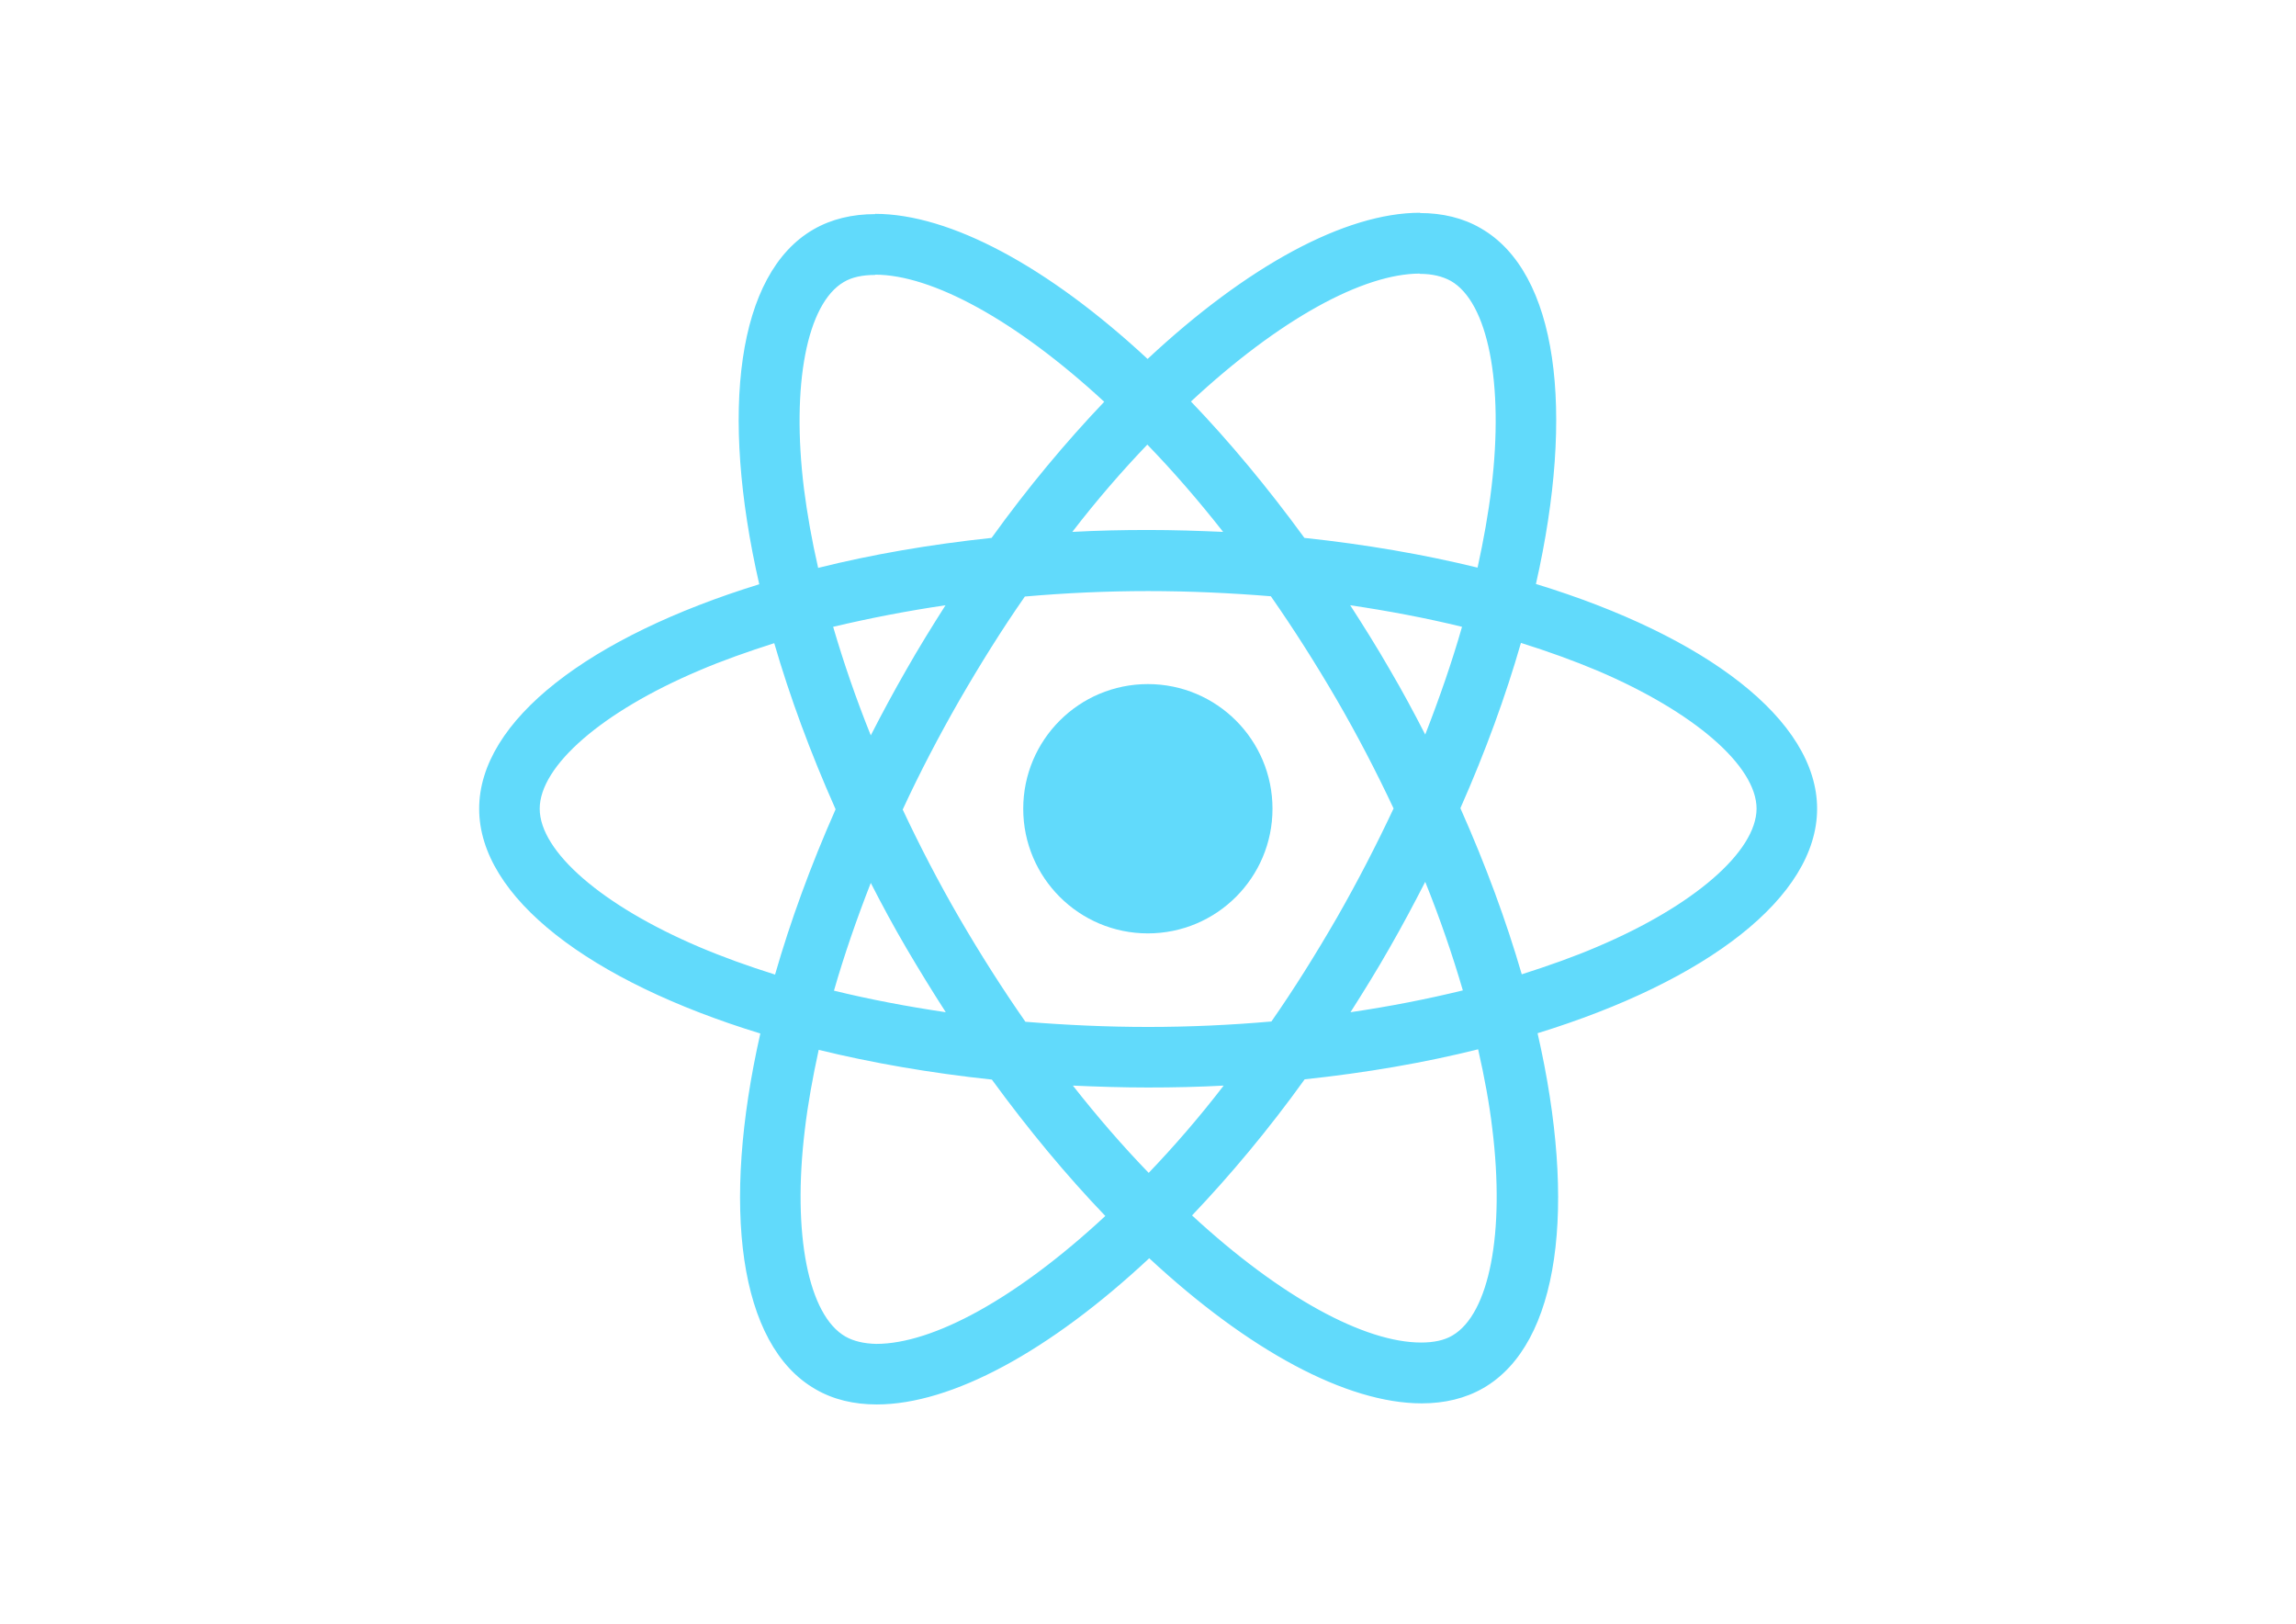
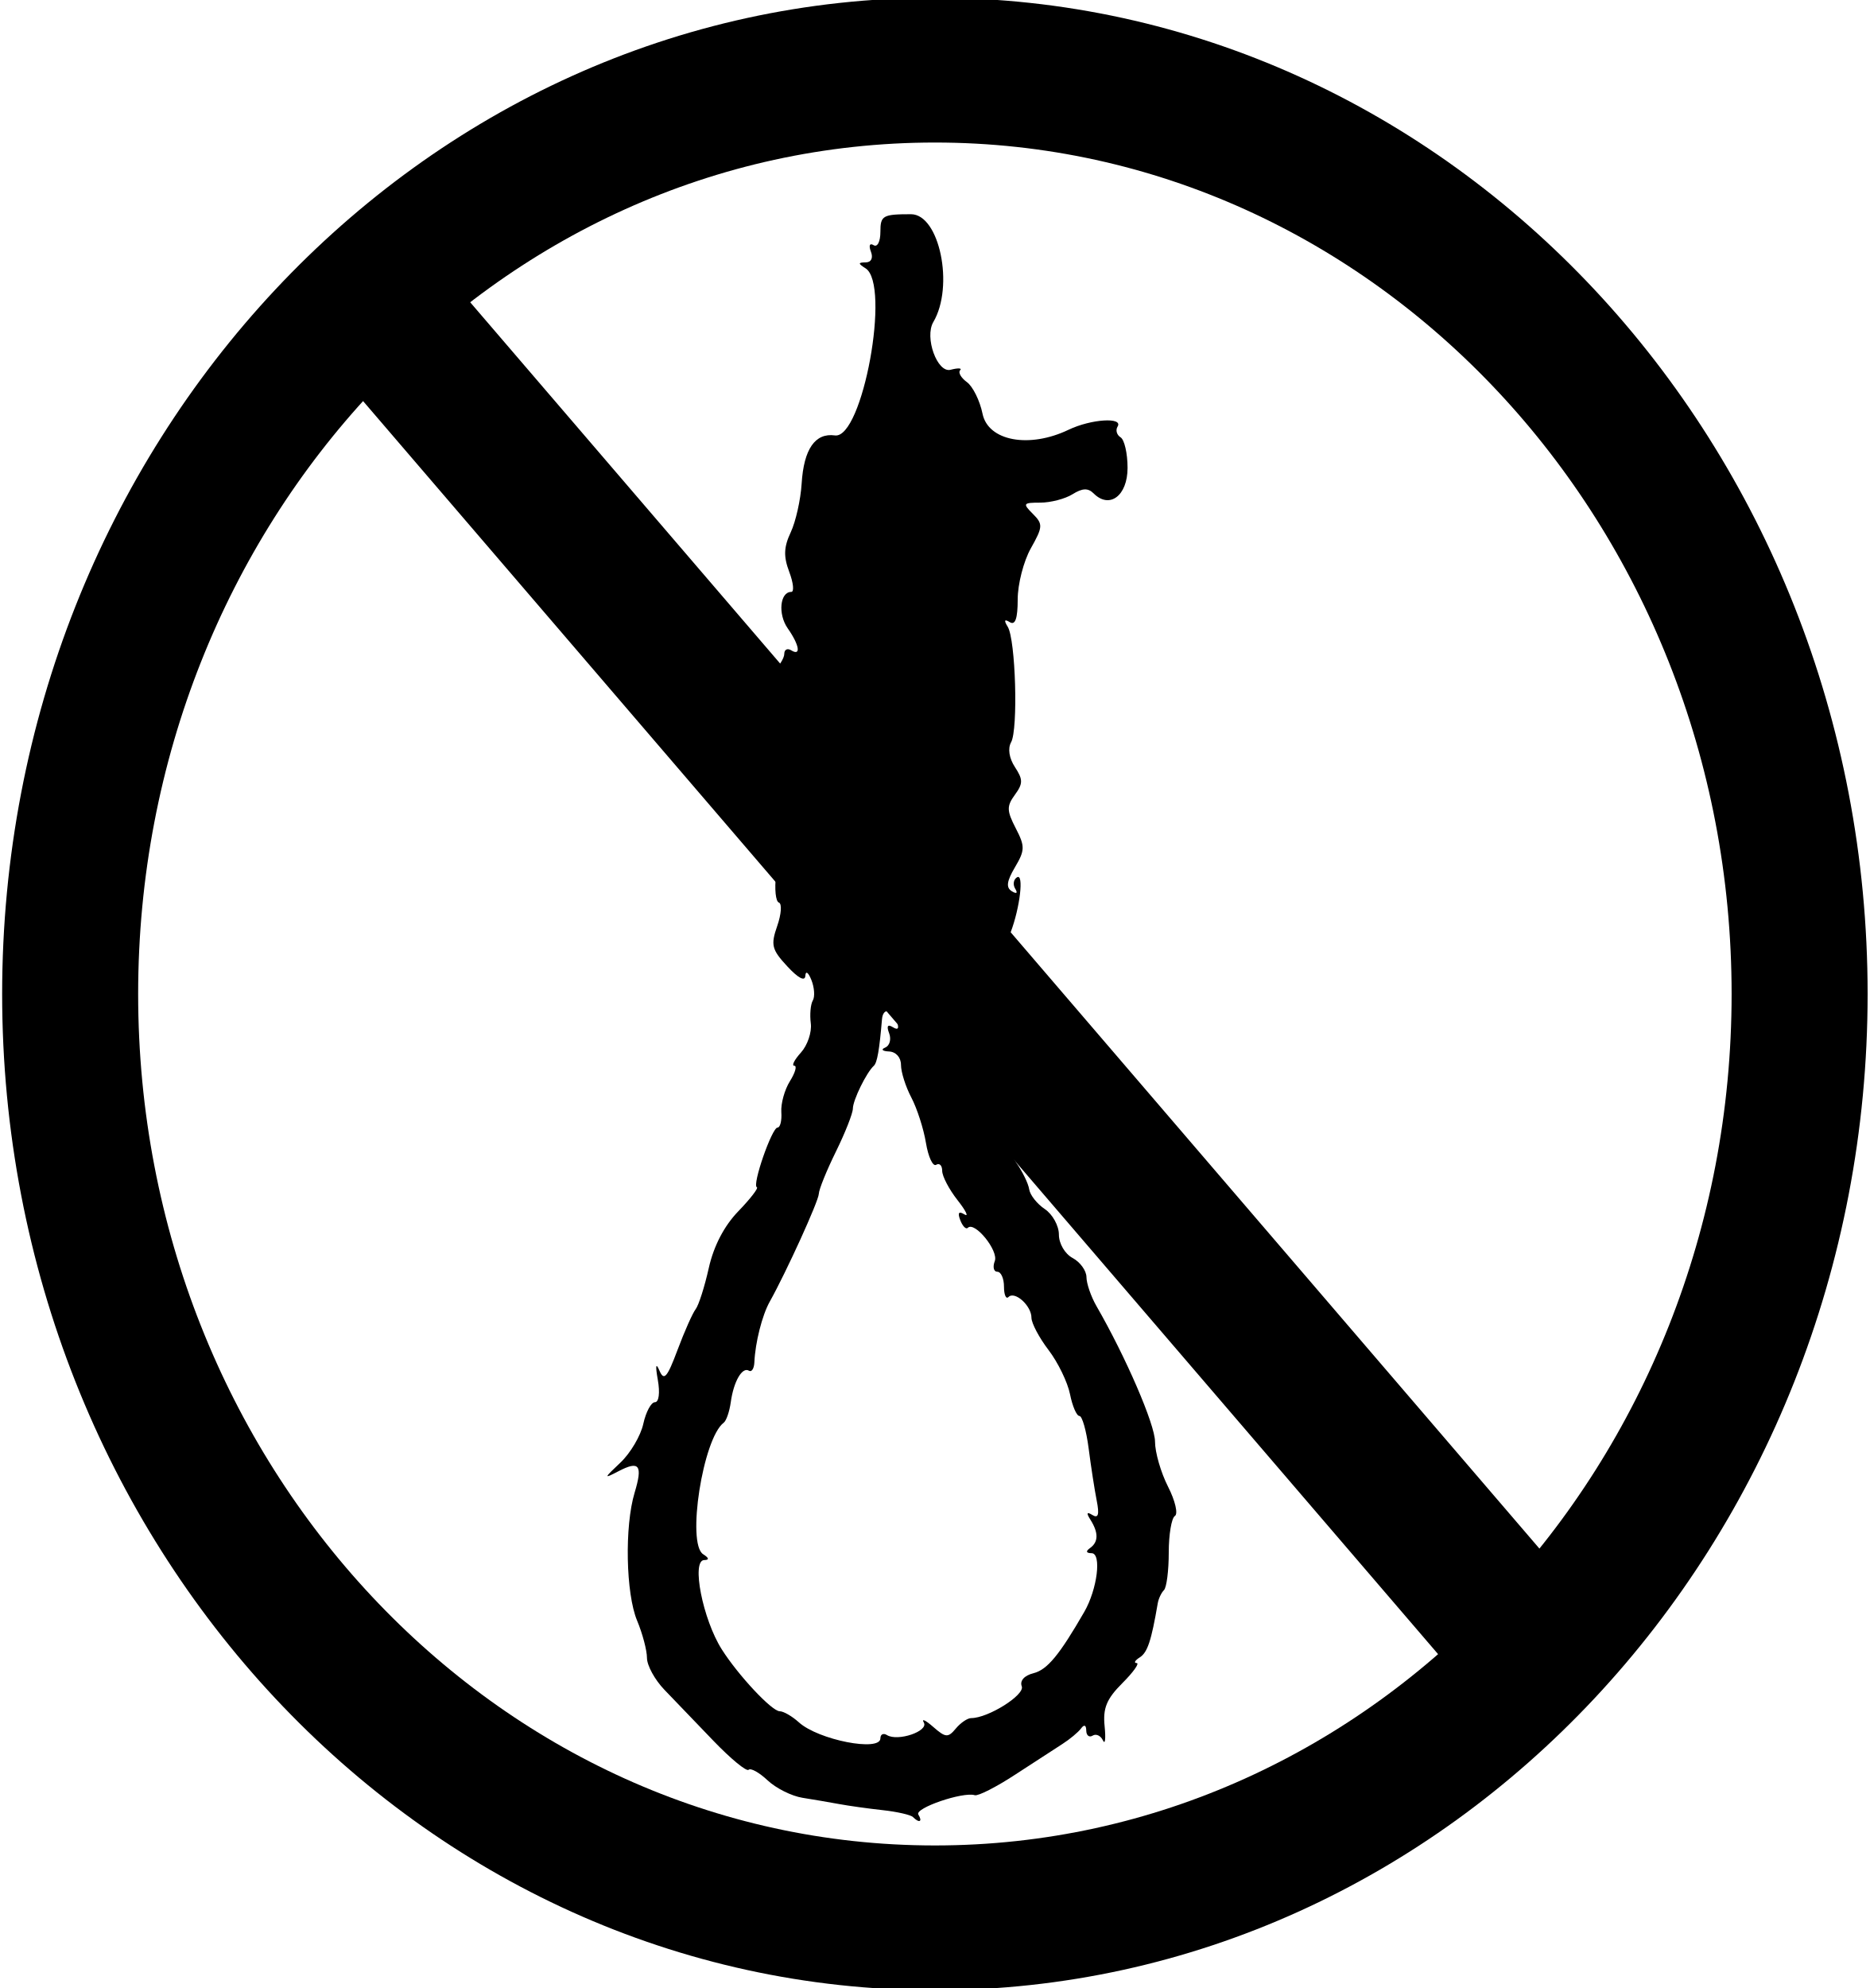
- <svg xmlns="http://www.w3.org/2000/svg" viewBox="0 0 841.9 595.3">
-   <g fill="#61DAFB">
-     <path d="M666.3 296.5c0-32.5-40.7-63.3-103.1-82.4 14.4-63.6 8-114.2-20.2-130.4-6.5-3.8-14.1-5.6-22.4-5.6v22.3c4.6 0 8.3.9 11.4 2.6 13.6 7.8 19.5 37.5 14.9 75.7-1.1 9.4-2.9 19.3-5.1 29.4-19.6-4.8-41-8.5-63.5-10.9-13.5-18.5-27.5-35.3-41.6-50 32.6-30.3 63.2-46.9 84-46.9V78c-27.5 0-63.5 19.6-99.9 53.6-36.4-33.8-72.4-53.2-99.9-53.2v22.3c20.7 0 51.4 16.5 84 46.6-14 14.7-28 31.4-41.3 49.9-22.6 2.4-44 6.1-63.6 11-2.3-10-4-19.7-5.2-29-4.7-38.2 1.1-67.9 14.6-75.8 3-1.8 6.9-2.6 11.5-2.6V78.5c-8.4 0-16 1.8-22.6 5.6-28.1 16.2-34.4 66.7-19.9 130.1-62.2 19.2-102.7 49.9-102.7 82.3 0 32.5 40.7 63.3 103.1 82.4-14.4 63.6-8 114.2 20.2 130.4 6.5 3.8 14.1 5.6 22.5 5.6 27.5 0 63.5-19.6 99.9-53.6 36.4 33.8 72.4 53.2 99.9 53.2 8.4 0 16-1.8 22.6-5.6 28.1-16.2 34.4-66.7 19.9-130.1 62-19.1 102.5-49.9 102.5-82.3zm-130.2-66.7c-3.7 12.9-8.3 26.2-13.5 39.5-4.1-8-8.4-16-13.1-24-4.6-8-9.5-15.8-14.4-23.4 14.2 2.1 27.9 4.7 41 7.9zm-45.8 106.5c-7.8 13.5-15.8 26.3-24.1 38.2-14.9 1.3-30 2-45.2 2-15.1 0-30.2-.7-45-1.9-8.3-11.9-16.4-24.6-24.2-38-7.6-13.1-14.5-26.4-20.8-39.8 6.2-13.4 13.2-26.8 20.7-39.9 7.8-13.5 15.8-26.3 24.1-38.2 14.9-1.3 30-2 45.2-2 15.1 0 30.2.7 45 1.9 8.3 11.9 16.4 24.6 24.2 38 7.6 13.1 14.5 26.4 20.8 39.8-6.3 13.4-13.2 26.8-20.7 39.9zm32.3-13c5.4 13.4 10 26.8 13.8 39.8-13.1 3.2-26.9 5.9-41.2 8 4.9-7.7 9.8-15.6 14.4-23.7 4.6-8 8.9-16.1 13-24.1zM421.2 430c-9.3-9.6-18.6-20.3-27.8-32 9 .4 18.2.7 27.5.7 9.4 0 18.7-.2 27.8-.7-9 11.7-18.3 22.4-27.5 32zm-74.4-58.9c-14.2-2.1-27.9-4.7-41-7.9 3.7-12.9 8.3-26.2 13.5-39.5 4.1 8 8.4 16 13.1 24 4.7 8 9.5 15.8 14.4 23.4zM420.7 163c9.3 9.6 18.6 20.3 27.8 32-9-.4-18.2-.7-27.5-.7-9.4 0-18.7.2-27.8.7 9-11.7 18.3-22.4 27.5-32zm-74 58.9c-4.9 7.7-9.8 15.6-14.4 23.7-4.6 8-8.9 16-13 24-5.4-13.4-10-26.8-13.8-39.8 13.1-3.1 26.9-5.8 41.2-7.9zm-90.5 125.2c-35.4-15.1-58.3-34.9-58.3-50.6 0-15.7 22.9-35.6 58.3-50.6 8.6-3.7 18-7 27.7-10.1 5.7 19.6 13.2 40 22.5 60.9-9.2 20.8-16.6 41.1-22.2 60.6-9.9-3.1-19.3-6.5-28-10.2zM310 490c-13.6-7.8-19.5-37.5-14.9-75.7 1.1-9.4 2.9-19.3 5.1-29.4 19.6 4.8 41 8.5 63.5 10.9 13.5 18.5 27.5 35.3 41.6 50-32.6 30.3-63.2 46.9-84 46.9-4.5-.1-8.3-1-11.3-2.7zm237.2-76.2c4.7 38.2-1.1 67.9-14.6 75.8-3 1.8-6.9 2.6-11.5 2.6-20.7 0-51.4-16.5-84-46.6 14-14.7 28-31.4 41.3-49.9 22.6-2.4 44-6.1 63.6-11 2.3 10.1 4.1 19.8 5.2 29.1zm38.5-66.7c-8.6 3.7-18 7-27.7 10.1-5.7-19.6-13.2-40-22.5-60.9 9.2-20.8 16.6-41.1 22.2-60.6 9.9 3.1 19.3 6.5 28.1 10.2 35.4 15.1 58.3 34.9 58.3 50.6-.1 15.7-23 35.6-58.4 50.6zM320.8 78.4z" />
-     <circle cx="420.9" cy="296.5" r="45.7" />
-     <path d="M520.5 78.1z" />
+ <svg xmlns="http://www.w3.org/2000/svg" viewBox="0 0 272.328 289.501">
+   <g transform="translate(-265.3716,-301.5203)">
+     <path d="m398.348,566.13c-.323-.323-2.311-.777-4.417-1.008s-4.954-.63-6.329-.885-3.784-.667-5.354-.915-3.853-1.389-5.074-2.537-2.466-1.84-2.766-1.54-2.616-1.608-5.146-4.241l-7.13-7.422c-1.391-1.449-2.53-3.532-2.53-4.628s-.647-3.541-1.437-5.432c-1.646-3.94-1.838-13.739-.365-18.622 1.217-4.031.694-4.722-2.363-3.125-2.172,1.135-2.151,1.046.301-1.267 1.45-1.368 2.949-3.905 3.329-5.639s1.142-3.152 1.692-3.152c.58,0 .758-1.365.423-3.25-.371-2.09-.288-2.576.232-1.362 .668,1.559 1.127,1.037 2.638-3 1.006-2.688 2.193-5.356 2.637-5.929s1.306-3.272 1.915-6c.715-3.203 2.238-6.13 4.301-8.265 1.757-1.818 2.973-3.393 2.702-3.5-.726-.287 2.191-8.694 3.016-8.694 .387,0 .634-1.012.548-2.25s.478-3.263 1.252-4.5 1.06-2.25.637-2.25 .012-.864.967-1.919 1.602-2.968 1.436-4.25-.034-2.781.293-3.331 .232-1.9-.211-3c-.445-1.106-.836-1.376-.875-.604-.044.874-1.026.365-2.628-1.364-2.271-2.45-2.436-3.111-1.469-5.886 .599-1.719.708-3.253.242-3.408s-.654-1.96-.417-4.01c.637-5.52.612-7.409-.145-10.728-.454-1.99-.399-2.345.164-1.054 .793,1.821.888,1.79 1.483-.483 .351-1.343.137-2.884-.479-3.446-.758-.692-.931-.686-.541.018 .315.57-.324,1.036-1.42,1.036-1.563,0-1.707-.224-.667-1.036 3.389-2.645 3.874-15.165.5-12.9-.708.475-.478.117.51-.796s1.797-2.177 1.797-2.809 .45-.871 1-.531c1.475.912 1.216-.747-.5-3.196-1.449-2.069-1.132-5.304.52-5.304 .443,0 .309-1.318-.3-2.93-.846-2.241-.794-3.592.22-5.75 .729-1.551 1.445-4.744 1.59-7.094 .31-5.019 1.964-7.413 4.846-7.013 4.026.558 8.161-21.99 4.463-24.334-1.114-.706-1.111-.852.018-.864 .813-.009 1.118-.637.761-1.567-.341-.89-.174-1.291.393-.941 .553.342.989-.516.989-1.948 0-2.362.342-2.559 4.455-2.559 4.149,0 6.324,10.485 3.255,15.698-1.316,2.235.574,7.461 2.514,6.954 1.085-.284 1.711-.253 1.39.067s.123,1.1.986,1.731 1.887,2.701 2.275,4.599c.813,3.976 6.783,5.092 12.528,2.341 3.28-1.57 8.014-1.875 7.139-.459-.316.512-.118,1.214.441,1.559s1.016,2.349 1.016,4.452c0,4.053-2.628,6.03-4.941,3.717-.812-.812-1.634-.781-3.071.116-1.079.674-3.189,1.225-4.689,1.225-2.519,0-2.603.125-1.102,1.626s1.48,1.887-.286,5.03c-1.052,1.872-1.912,5.217-1.912,7.433 0,2.791-.355,3.809-1.155,3.315-.784-.484-.88-.269-.298.672 1.153,1.866 1.535,14.955.491,16.82-.507.906-.288,2.318.559,3.612 1.19,1.816 1.189,2.402-.009,4.04-1.207,1.65-1.19,2.323.12,4.855 1.372,2.653 1.361,3.209-.11,5.7-1.202,2.034-1.323,2.95-.46,3.483 .704.435.903.291.5-.362-.369-.597-.252-1.344.259-1.66 1.03-.637.445,4.407-.932,8.028-.567,1.491-.483,2.402.243,2.644 .684.228.845,1.416.421,3.108-.45,1.794-1.108,2.485-1.908,2.005-.671-.403-.546.115.279,1.151 1.182,1.485 1.202,1.704.092,1.036-1.087-.655-1.279-.357-.843,1.309 .311,1.189.153,1.904-.351,1.592-1.619-1-4.898.641-4.898,2.452 0,5.654 4.896,15.463 6.218,12.458 .606-1.377.688-1.194.324.719-.287,1.508.213,3.567 1.212,4.993 .935,1.335 1.798,3.105 1.918,3.934s1.143,2.124 2.273,2.879 2.055,2.426 2.055,3.715c0,1.319.874,2.81 2,3.413 1.1.589 2.007,1.842 2.015,2.785s.663,2.84 1.455,4.215c4.289,7.441 8.53,17.258 8.53,19.742 0,1.559.853,4.508 1.895,6.552s1.492,3.966 1,4.27-.895,2.702-.895,5.328-.313,5.087-.696,5.47-.79,1.245-.905,1.917c-.939,5.482-1.499,7.167-2.614,7.875-.707.449-.913.823-.459.831s-.485,1.328-2.089,2.931c-2.285,2.285-2.843,3.638-2.579,6.25 .186,1.834.075,2.769-.246,2.078s-.995-1.002-1.498-.691-.921-.024-.93-.744c-.009-.799-.301-.92-.75-.309-.404.55-1.635,1.575-2.735,2.279s-4.221,2.728-6.935,4.5-5.331,3.099-5.814,2.95c-1.735-.536-8.799,1.885-8.222,2.818 .65,1.052.141,1.29-.783.366zm-4.746-11.472c0-.582.429-.794.954-.469 1.579.976 6.102-.565 5.367-1.828-.366-.629.248-.344 1.364.632 1.807,1.582 2.167,1.609 3.294.25 .696-.839 1.705-1.525 2.242-1.525 2.471,0 7.848-3.378 7.367-4.629-.312-.812.368-1.573 1.706-1.909 2.002-.502 3.771-2.638 7.401-8.934 1.895-3.286 2.55-8.525 1.069-8.543-.811-.01-.893-.279-.231-.75 1.237-.879 1.252-2.235.047-4.139-.62-.98-.53-1.182.299-.67 .854.528 1.03-.062.626-2.095-.309-1.557-.837-4.968-1.173-7.58s-.942-4.75-1.347-4.75-1.021-1.425-1.369-3.166-1.755-4.637-3.125-6.433-2.492-3.917-2.492-4.711c0-1.748-2.423-3.933-3.342-3.014-.362.362-.658-.317-.658-1.509s-.436-2.167-.969-2.167-.7-.7-.372-1.556c.58-1.511-2.933-5.838-3.93-4.841-.266.266-.758-.235-1.095-1.112-.418-1.089-.225-1.356.608-.841 .671.415.216-.523-1.011-2.083s-2.232-3.478-2.232-4.261-.394-1.181-.875-.883-1.152-1.138-1.491-3.191-1.295-5.021-2.125-6.596-1.509-3.713-1.509-4.75c0-1.099-.73-1.919-1.75-1.965-.963-.043-1.213-.297-.556-.565s.918-1.205.58-2.085c-.405-1.055-.22-1.356.545-.883s.952.178.563-.836c-.715-1.864-2.007-2.045-2.153-.302-.371,4.433-.7,6.311-1.181,6.75-1.082.987-3.048,4.998-3.057,6.236-.005.695-1.116,3.514-2.469,6.264s-2.474,5.516-2.491,6.147c-.029,1.057-4.711,11.344-7.161,15.733-1.096,1.963-2.099,5.93-2.225,8.796-.04.922-.396,1.477-.79,1.234-.977-.604-2.232,1.566-2.645,4.571-.187,1.365-.651,2.715-1.03,3-3.03,2.281-5.425,17.613-2.993,19.156 .865.549.917.838.151.848-1.908.025-.208,8.647 2.566,13.015 2.402,3.782 7.288,9 8.428,9 .556,0 1.815.728 2.798,1.618 2.832,2.563 11.87,4.332 11.87,2.323z" />
+     <path d="m542.452,442.23a133.845,134.35 0 1,1 -267.69,0 133.845,134.35 0 1,1 267.69,0z" fill="none" stroke="#000" stroke-width="21.051" transform="matrix(.94099,0,0,1.00136,17.04061,3.43798)" />
+     <path d="m466.686-28.453h261.002v21.283h-261.002z" transform="matrix(.65119,.75892,-.70342,.71077,0,0)" />
  </g>
</svg>
